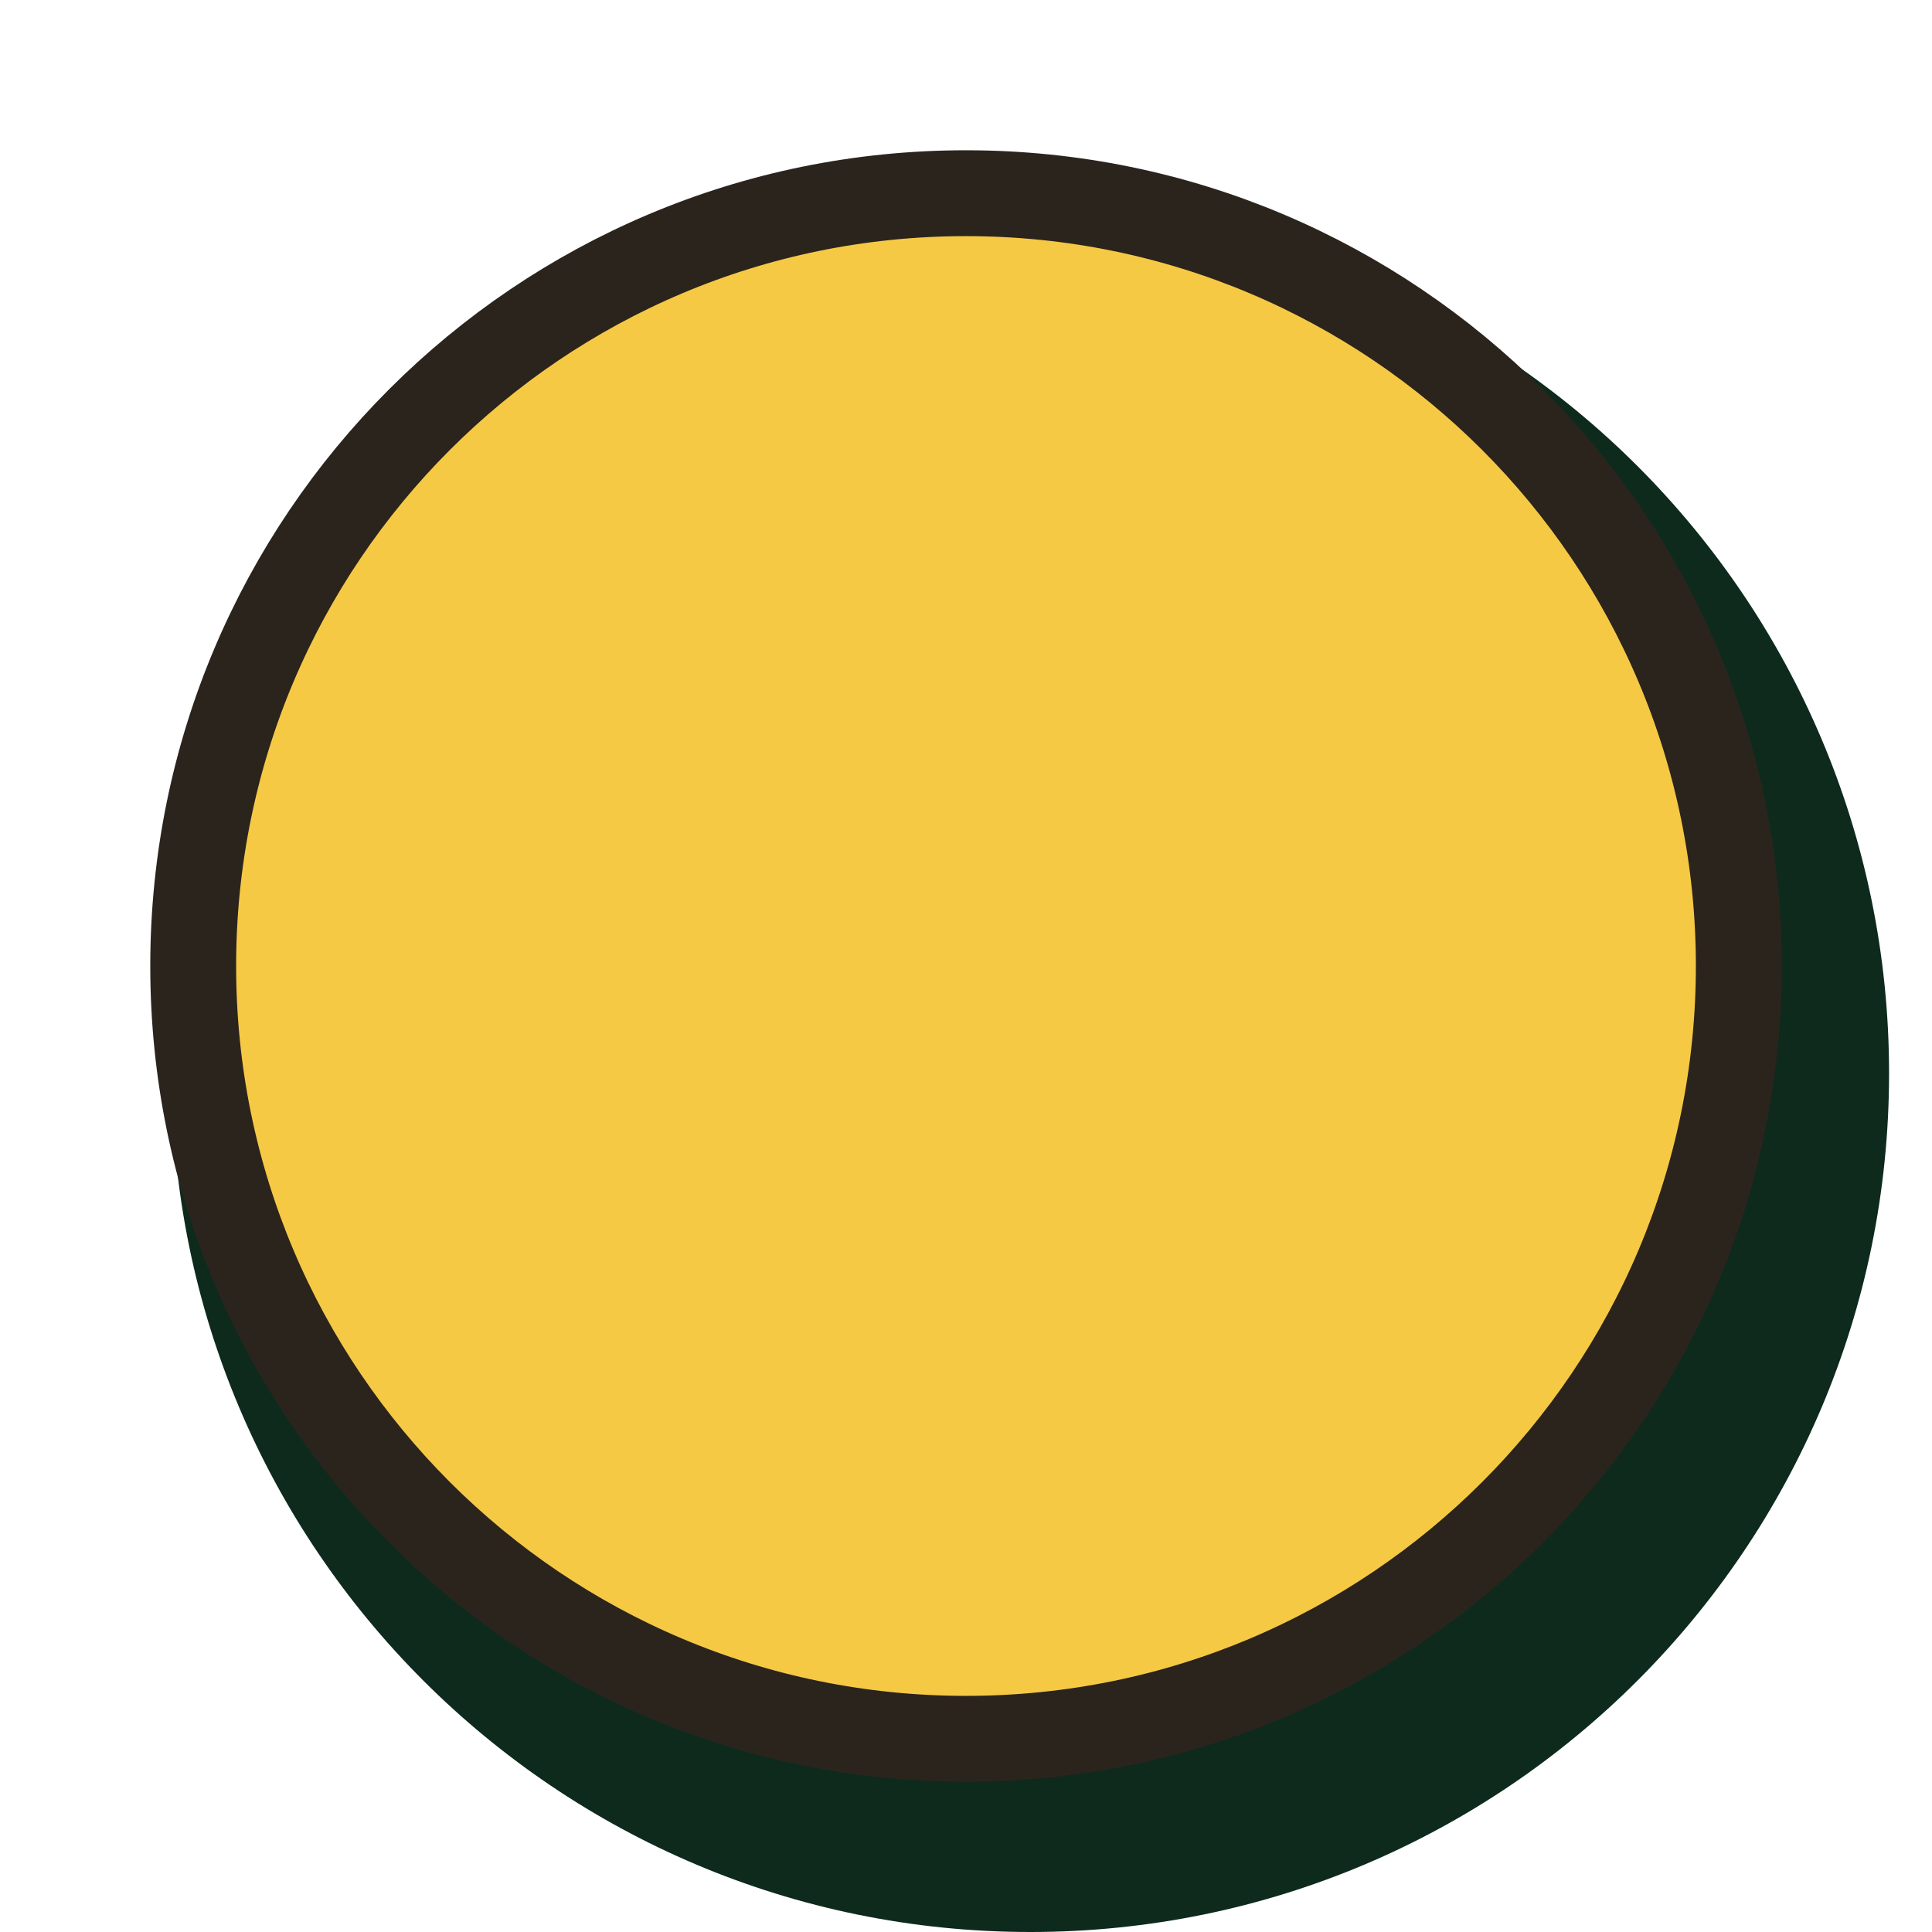
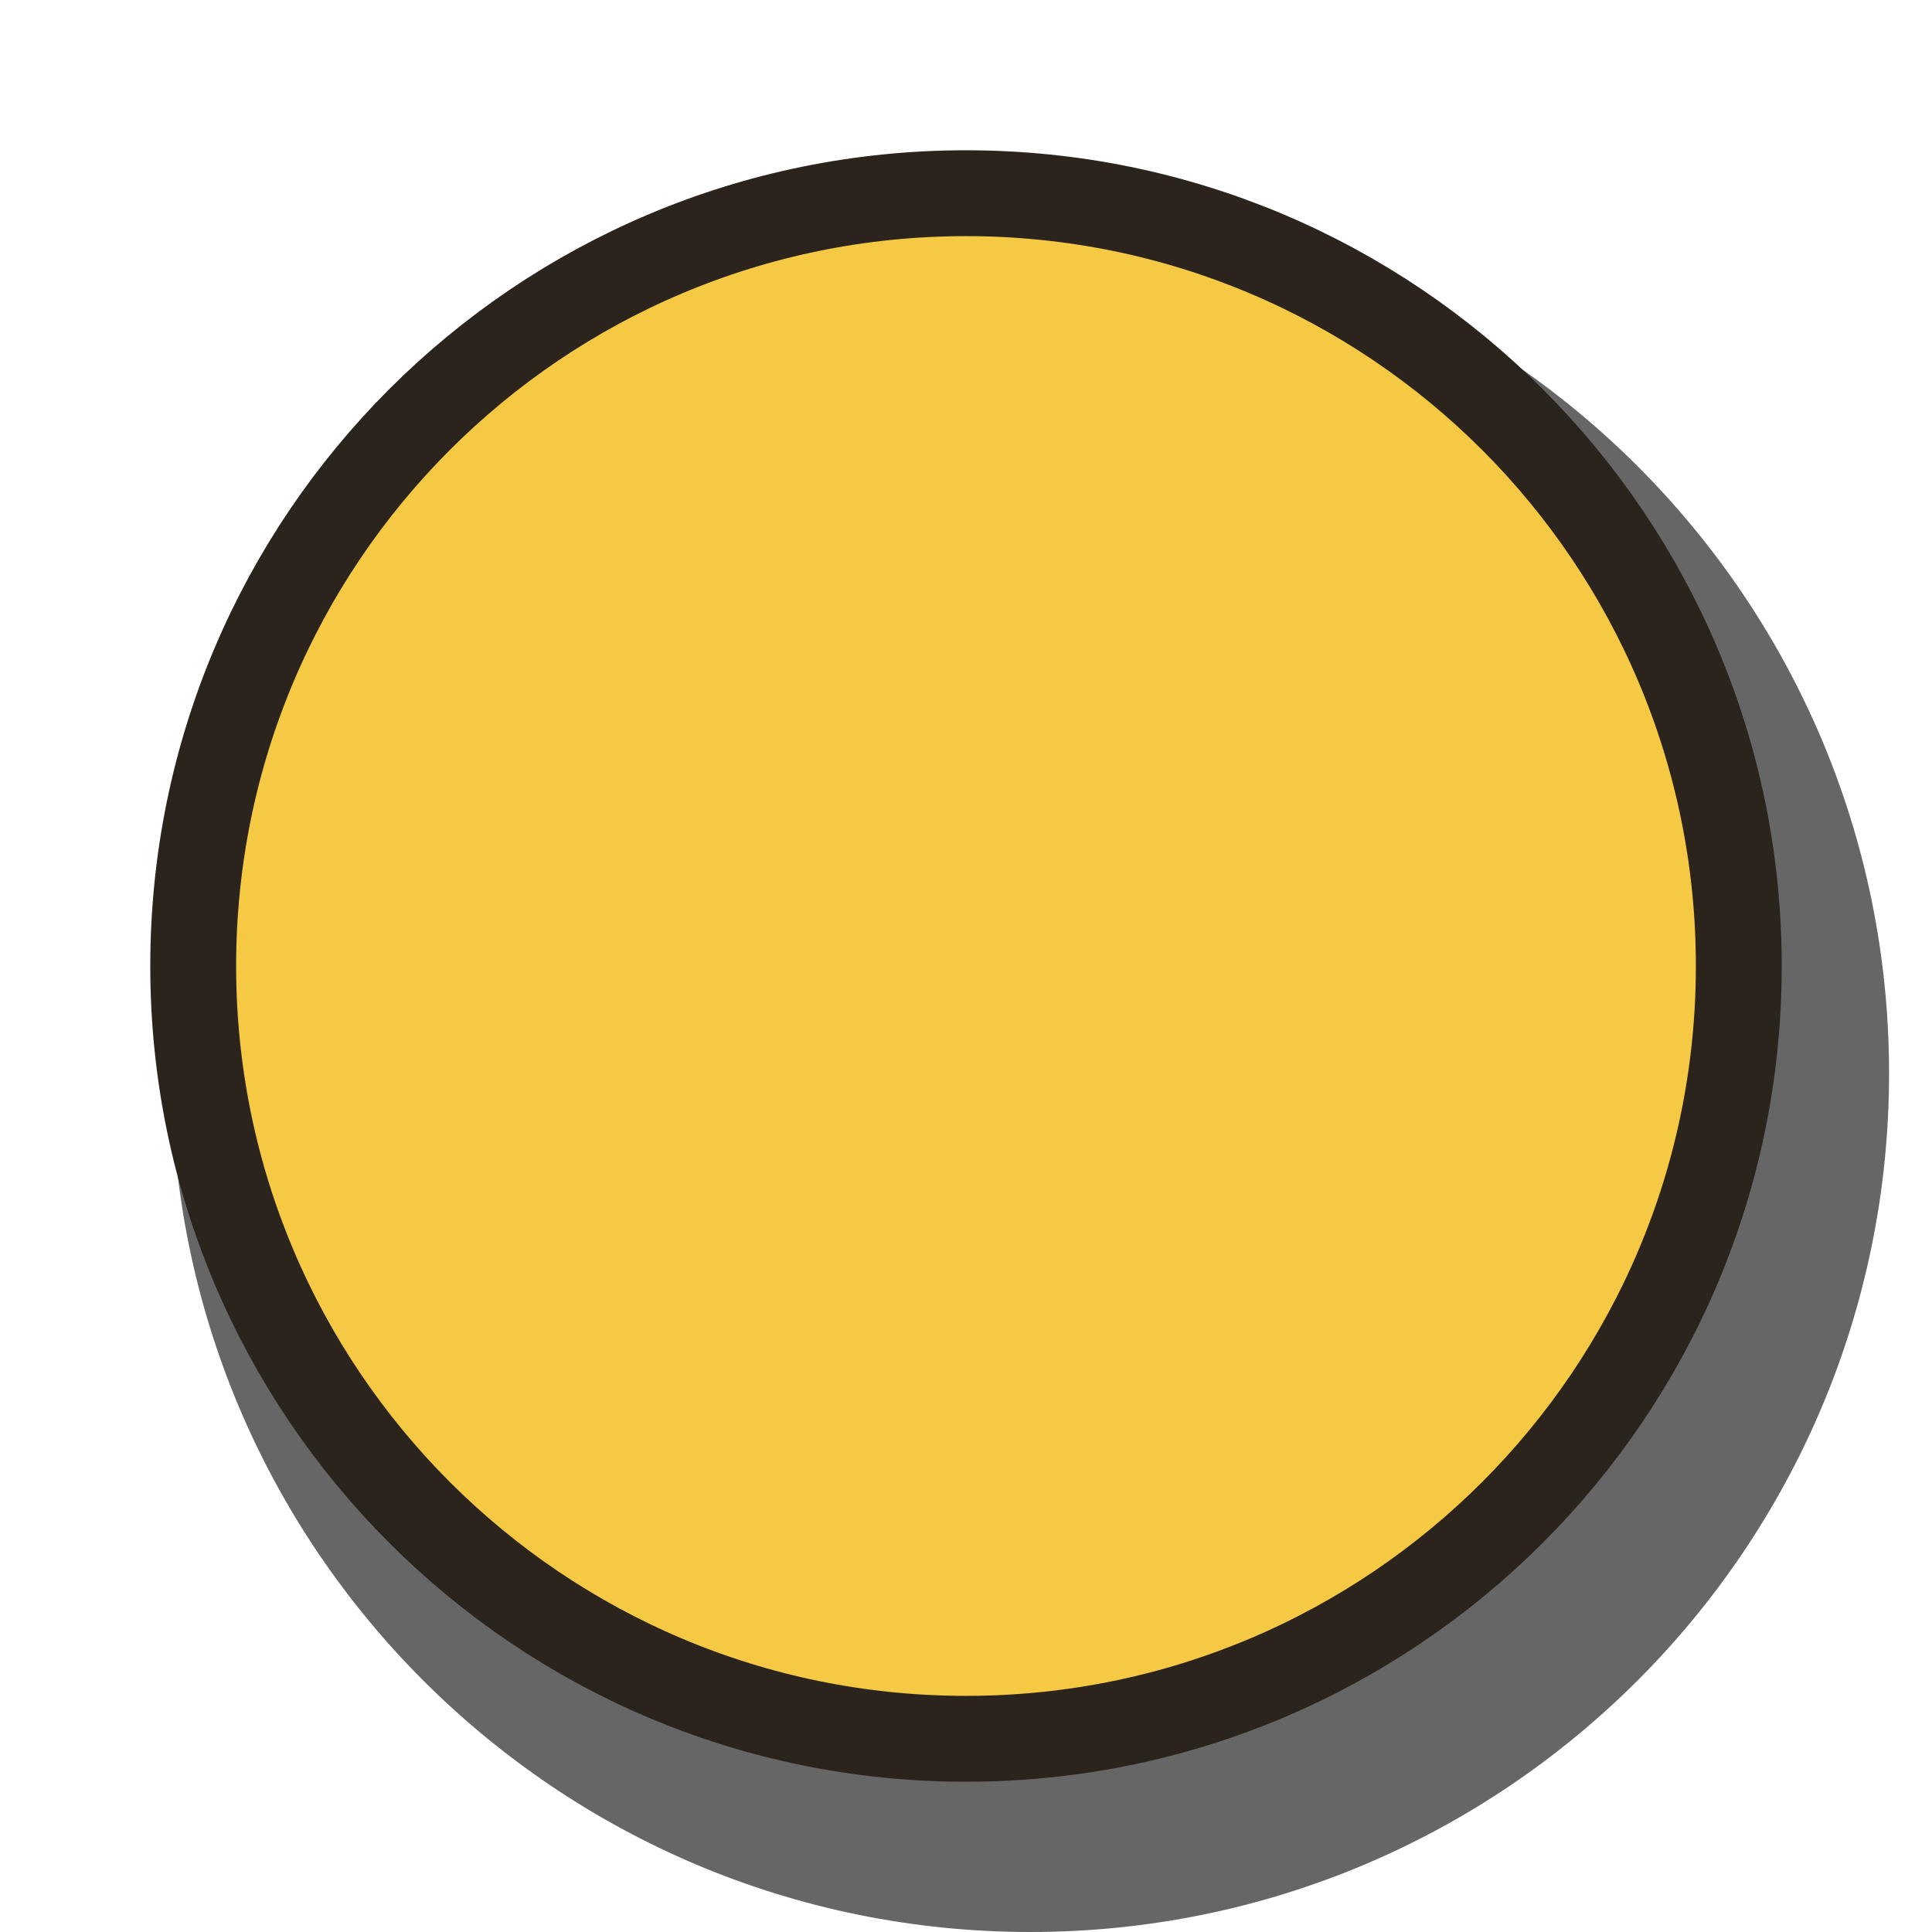
- <svg xmlns="http://www.w3.org/2000/svg" viewBox="-45 -45 90 90">
+ <svg xmlns="http://www.w3.org/2000/svg" viewBox="-45 -45 90 90" version="1.1" id="svg1">
+   <defs id="defs1" />
  <g id="turret-gold-base">
-     <circle id="shadow" cx="3" cy="5" r="40" fill="#0d2a1d" />
+     <circle id="shadow" cx="3" cy="5" r="40" fill="#0d2a1d" style="fill:#000000;fill-opacity:0.6" />
    <circle id="body" r="36" fill="#f6c945" stroke="#2b241d" stroke-width="4" />
  </g>
</svg>
